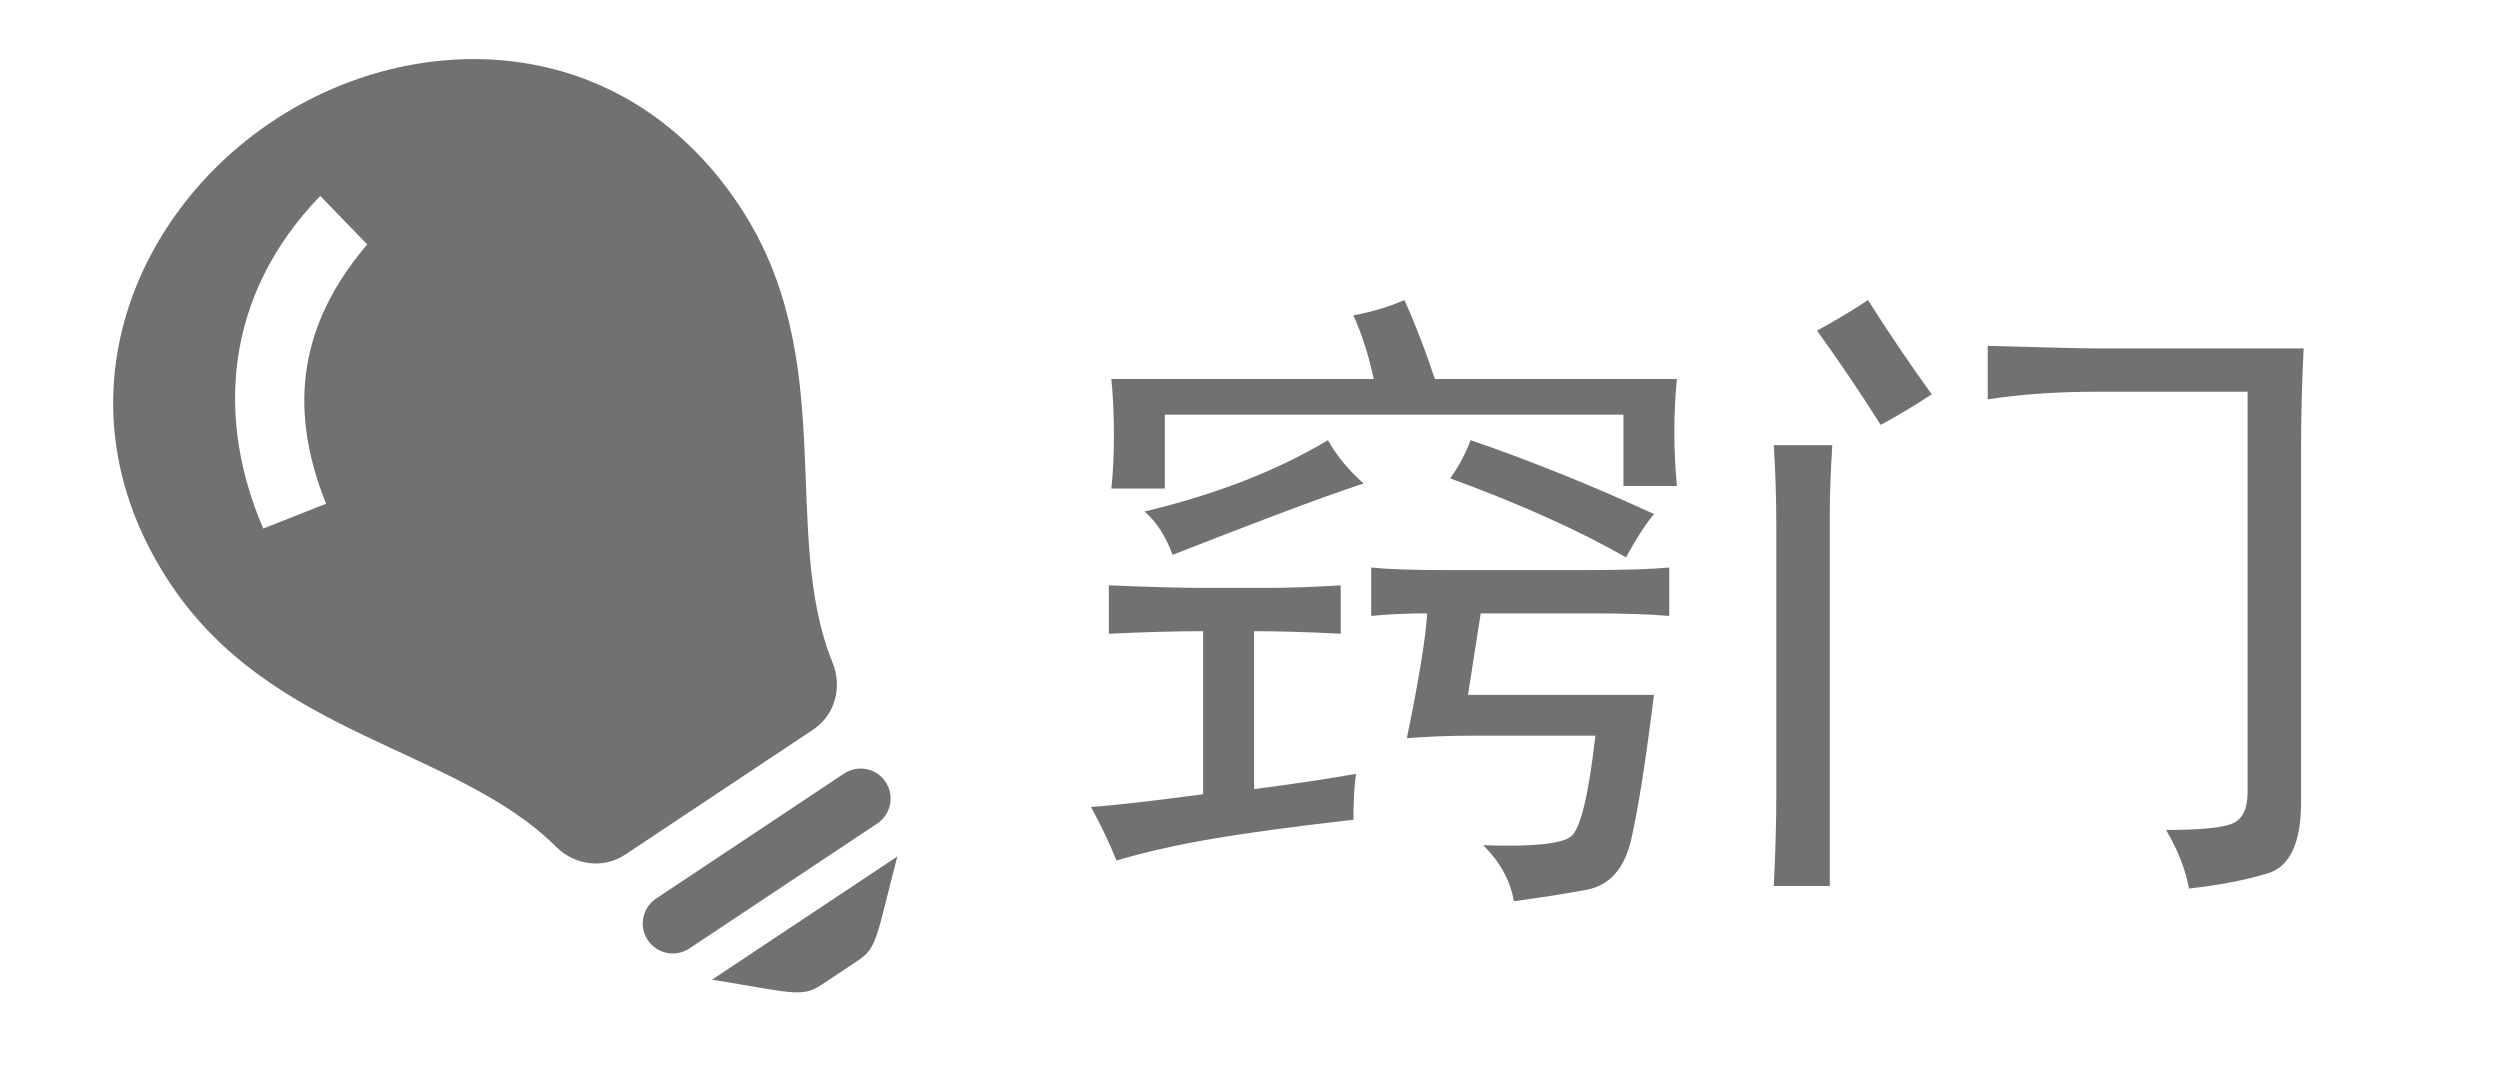
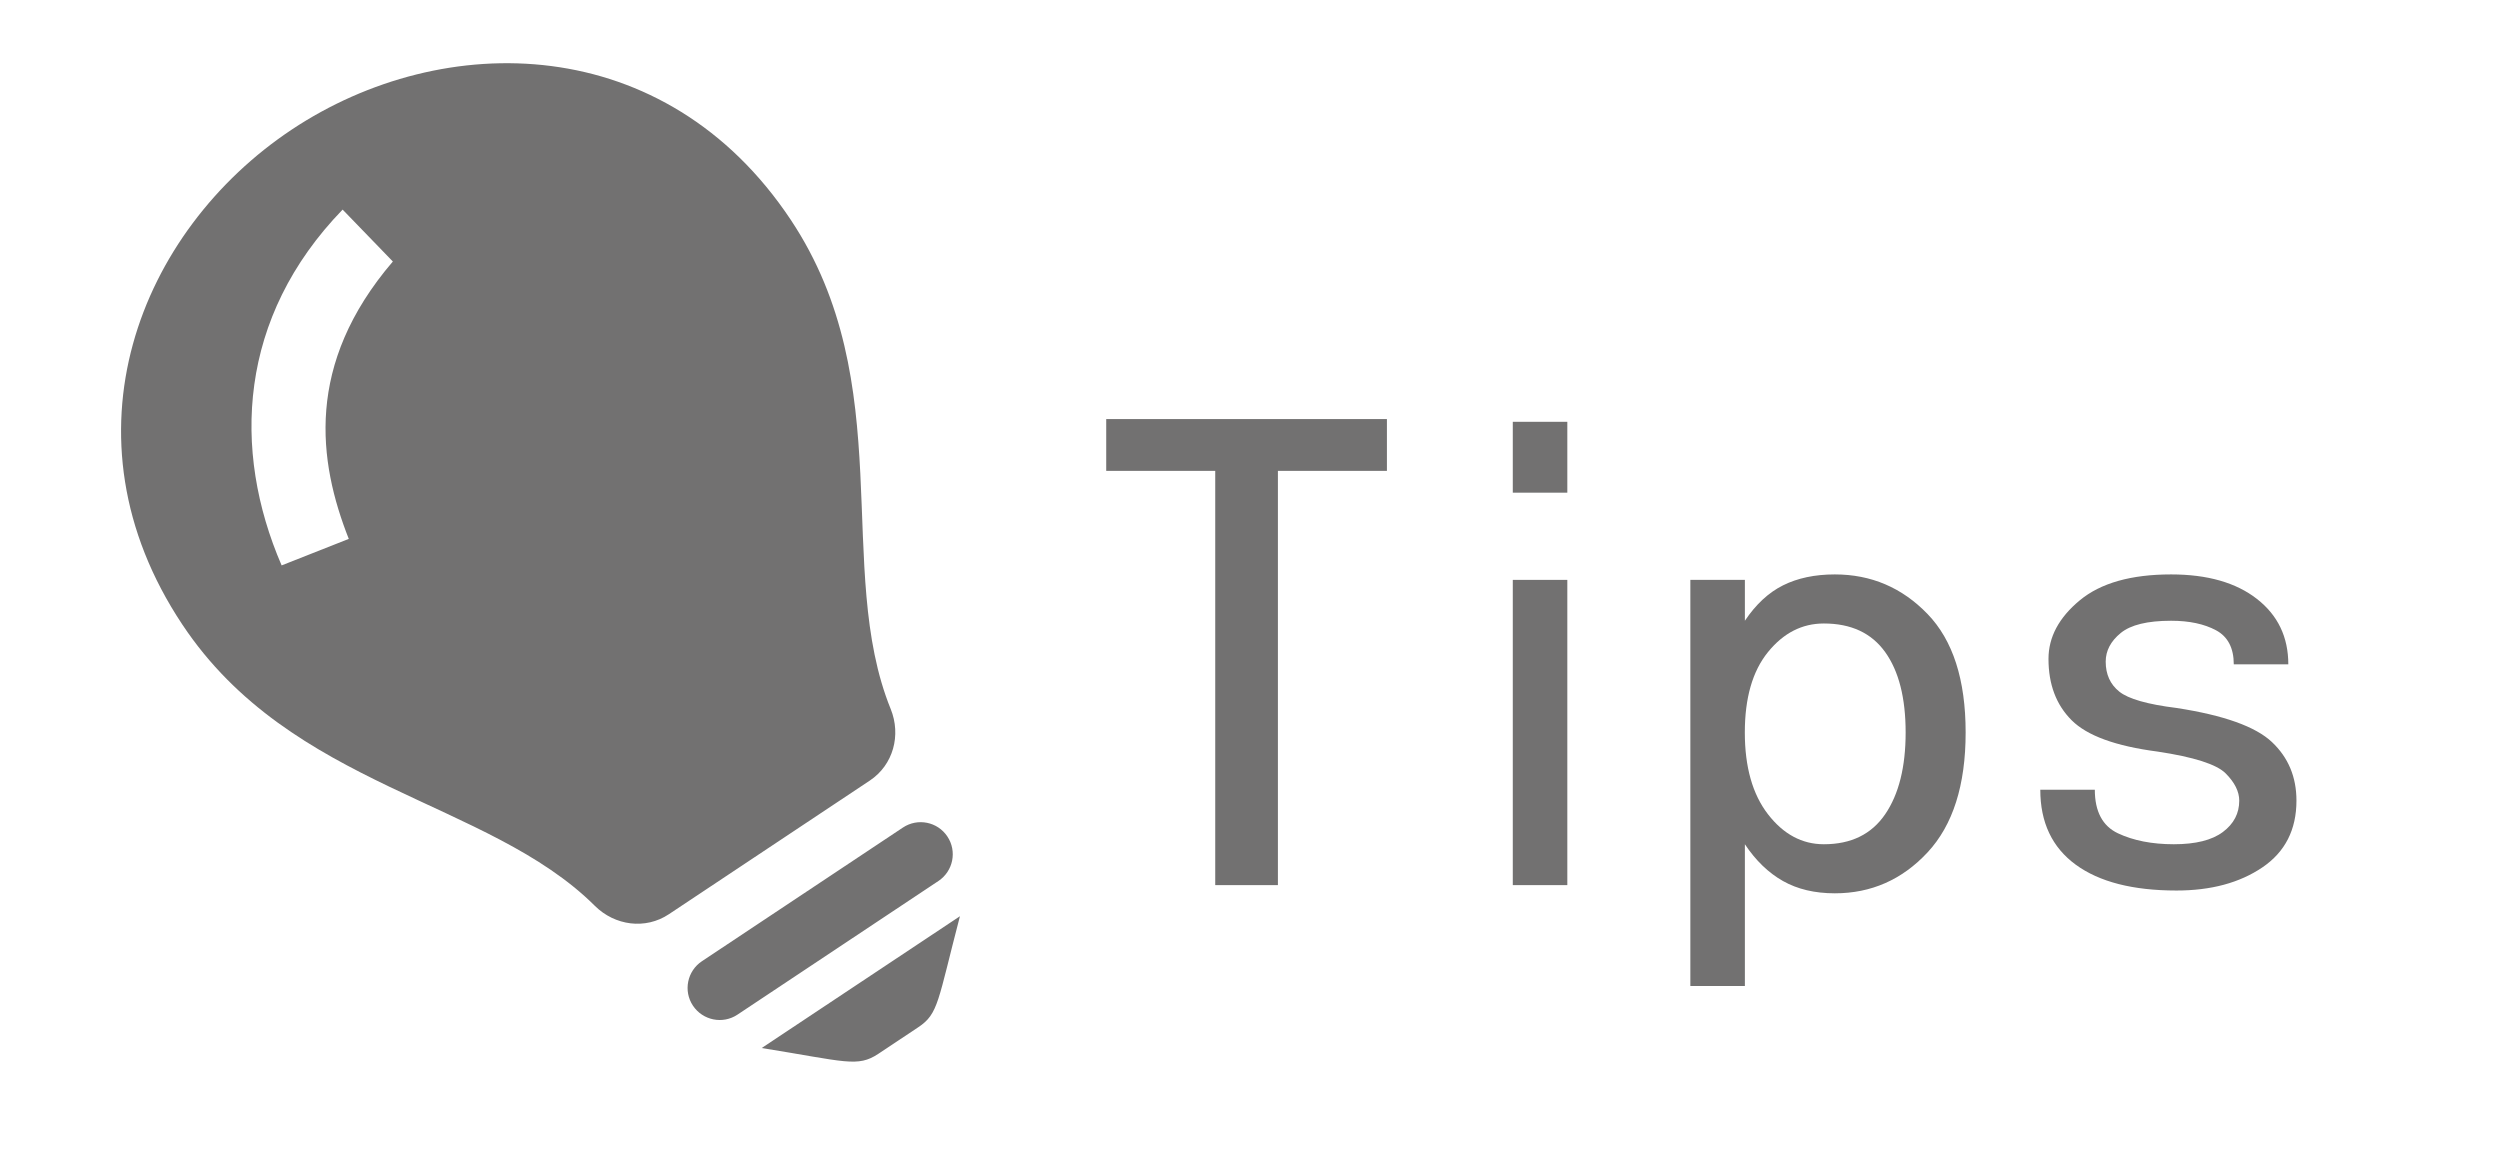
- <svg xmlns="http://www.w3.org/2000/svg" version="1.1" id="图层_1" x="0px" y="0px" viewBox="0 0 46 20" enable-background="new 0 0 46 20" xml:space="preserve">
+ <svg xmlns="http://www.w3.org/2000/svg" version="1.1" id="图层_1" x="0px" y="0px" viewBox="0 0 43 20" enable-background="new 0 0 43 20" xml:space="preserve">
  <g>
-     <g>
-       <path fill="#727171" d="M22.137,14.614v-3c-0.5,0-1.078,0.016-1.734,0.047v-0.891c0.75,0.031,1.313,0.047,1.688,0.047h1.219    c0.406,0,0.859-0.016,1.359-0.047v0.891c-0.594-0.031-1.125-0.047-1.594-0.047v2.906c0.719-0.094,1.344-0.188,1.875-0.281    c-0.031,0.219-0.047,0.5-0.047,0.844c-1.094,0.125-1.961,0.242-2.602,0.352s-1.227,0.242-1.758,0.398    c-0.125-0.313-0.281-0.641-0.469-0.984C20.512,14.817,21.199,14.739,22.137,14.614z M26.402,6.974h4.453    c-0.031,0.313-0.047,0.641-0.047,0.984c0,0.313,0.016,0.641,0.047,0.984h-0.984V7.63h-8.438v1.359h-0.984    c0.031-0.281,0.047-0.609,0.047-0.984s-0.016-0.719-0.047-1.031h4.828c-0.094-0.438-0.219-0.828-0.375-1.172    c0.344-0.063,0.656-0.156,0.938-0.281C26.027,5.927,26.215,6.411,26.402,6.974z M22.887,8.849c0.563-0.219,1.078-0.469,1.547-0.75    c0.156,0.281,0.375,0.547,0.656,0.797c-0.469,0.156-0.992,0.344-1.57,0.563s-1.227,0.469-1.945,0.75    c-0.125-0.344-0.297-0.609-0.516-0.797C21.715,9.255,22.324,9.067,22.887,8.849z M28.91,15.388    c0.172-0.141,0.32-0.758,0.445-1.852h-2.203c-0.469,0-0.891,0.016-1.266,0.047c0.219-1.063,0.344-1.828,0.375-2.297    c-0.375,0-0.719,0.016-1.031,0.047v-0.891c0.281,0.031,0.734,0.047,1.359,0.047h2.625c0.688,0,1.188-0.016,1.5-0.047v0.891    c-0.344-0.031-0.844-0.047-1.5-0.047h-1.969l-0.234,1.5h3.422c-0.156,1.25-0.297,2.141-0.422,2.672s-0.398,0.836-0.82,0.914    s-0.867,0.148-1.336,0.211c-0.063-0.375-0.25-0.719-0.563-1.031C28.199,15.583,28.738,15.528,28.91,15.388z M26.684,8.802    c0.156-0.219,0.281-0.453,0.375-0.703c1.094,0.375,2.219,0.828,3.375,1.359c-0.156,0.188-0.328,0.453-0.516,0.797    C29.043,9.755,27.965,9.271,26.684,8.802z" />
-       <path fill="#727171" d="M33.668,9.458v6.844h-1.031c0.031-0.594,0.047-1.156,0.047-1.688V9.692c0-0.531-0.016-1.031-0.047-1.5    h1.078C33.684,8.661,33.668,9.083,33.668,9.458z M35.543,7.255c-0.281,0.188-0.594,0.375-0.938,0.563    c-0.375-0.594-0.766-1.172-1.172-1.734c0.344-0.188,0.656-0.375,0.938-0.563C34.746,6.114,35.137,6.692,35.543,7.255z     M42.387,6.411c-0.031,0.625-0.047,1.234-0.047,1.828v6.516c0,0.75-0.203,1.188-0.609,1.313s-0.891,0.219-1.453,0.281    c-0.063-0.344-0.203-0.703-0.422-1.078c0.625,0,1.031-0.039,1.219-0.117s0.281-0.273,0.281-0.586V7.208H38.59    c-0.75,0-1.422,0.047-2.016,0.141V6.364c1.094,0.031,1.766,0.047,2.016,0.047H42.387z" />
-     </g>
-     <path id="light-bulb-11-icon" fill="#727171" d="M13.101,18.026l3.41-2.267c-0.383,1.466-0.367,1.677-0.716,1.909l-0.688,0.458   C14.749,18.363,14.546,18.258,13.101,18.026z M15.53,14.234l-3.457,2.299c-0.254,0.169-0.323,0.512-0.154,0.765   s0.512,0.323,0.765,0.154l3.457-2.299c0.254-0.169,0.323-0.512,0.154-0.765C16.127,14.134,15.784,14.065,15.53,14.234z    M13.602,3.782c1.872,2.815,0.743,6.011,1.718,8.413c0.182,0.449,0.045,0.961-0.358,1.23l-3.458,2.3   c-0.403,0.268-0.929,0.197-1.273-0.145c-1.838-1.828-5.223-2.023-7.095-4.838c-2.16-3.247-0.734-6.773,1.882-8.513   C7.636,0.489,11.444,0.537,13.602,3.782z M6.757,4.498L5.893,3.605C4.099,5.458,3.986,7.74,4.844,9.725l1.155-0.456   C5.473,7.936,5.241,6.269,6.757,4.498z" />
+     <path fill="#727171" d="M23.855,8.099H21.98v7.125h-1.078V8.099h-1.875V7.208h4.828V8.099z" />
+     <path fill="#727171" d="M26.957,8.474H26.02V7.255h0.938V8.474z M26.957,15.224H26.02v-5.25h0.938V15.224z" />
+     <path fill="#727171" d="M33.809,12.599c0,0.906-0.219,1.594-0.656,2.063s-0.969,0.703-1.594,0.703c-0.344,0-0.641-0.07-0.891-0.211   s-0.469-0.352-0.656-0.633v2.438h-0.938V9.974h0.938v0.703c0.188-0.281,0.406-0.484,0.656-0.609s0.547-0.188,0.891-0.188   c0.625,0,1.156,0.227,1.594,0.68S33.809,11.692,33.809,12.599z M32.777,12.599c0-0.594-0.117-1.055-0.352-1.383   s-0.586-0.492-1.055-0.492c-0.375,0-0.695,0.164-0.961,0.492s-0.398,0.789-0.398,1.383s0.133,1.063,0.398,1.406   s0.586,0.516,0.961,0.516c0.469,0,0.82-0.172,1.055-0.516S32.777,13.192,32.777,12.599z" />
+     <path fill="#727171" d="M39.499,13.771c0,0.5-0.195,0.883-0.586,1.148s-0.883,0.398-1.477,0.398c-0.75,0-1.328-0.148-1.734-0.445   s-0.609-0.727-0.609-1.289h0.938c0,0.375,0.133,0.625,0.398,0.75s0.586,0.188,0.961,0.188s0.656-0.07,0.844-0.211   s0.281-0.32,0.281-0.539c0-0.156-0.078-0.313-0.234-0.469s-0.547-0.281-1.172-0.375c-0.719-0.094-1.211-0.273-1.477-0.539   s-0.398-0.617-0.398-1.055c0-0.375,0.18-0.711,0.539-1.008s0.883-0.445,1.57-0.445c0.625,0,1.117,0.141,1.477,0.422   s0.539,0.656,0.539,1.125h-0.938c0-0.281-0.102-0.477-0.305-0.586s-0.461-0.164-0.773-0.164c-0.406,0-0.695,0.07-0.867,0.211   s-0.258,0.305-0.258,0.492c0,0.219,0.078,0.391,0.234,0.516s0.484,0.219,0.984,0.281c0.813,0.125,1.359,0.32,1.641,0.586   S39.499,13.364,39.499,13.771z" />
  </g>
+   <path id="light-bulb-11-icon_2_" fill="#727171" d="M13.101,18.026l3.41-2.267c-0.383,1.466-0.367,1.677-0.716,1.909l-0.688,0.458  C14.749,18.363,14.546,18.258,13.101,18.026z M15.53,14.234l-3.457,2.299c-0.254,0.169-0.323,0.512-0.154,0.765  s0.512,0.323,0.765,0.154l3.457-2.299c0.254-0.169,0.323-0.512,0.154-0.765C16.127,14.134,15.784,14.065,15.53,14.234z   M13.602,3.782c1.872,2.815,0.743,6.011,1.718,8.413c0.182,0.449,0.045,0.961-0.358,1.23l-3.458,2.3  c-0.403,0.268-0.929,0.197-1.273-0.145c-1.838-1.828-5.223-2.023-7.095-4.838c-2.16-3.247-0.734-6.773,1.882-8.513  C7.636,0.489,11.444,0.537,13.602,3.782z M6.757,4.498L5.893,3.605C4.099,5.458,3.986,7.74,4.844,9.725l1.155-0.456  C5.473,7.936,5.241,6.269,6.757,4.498z" />
</svg>
